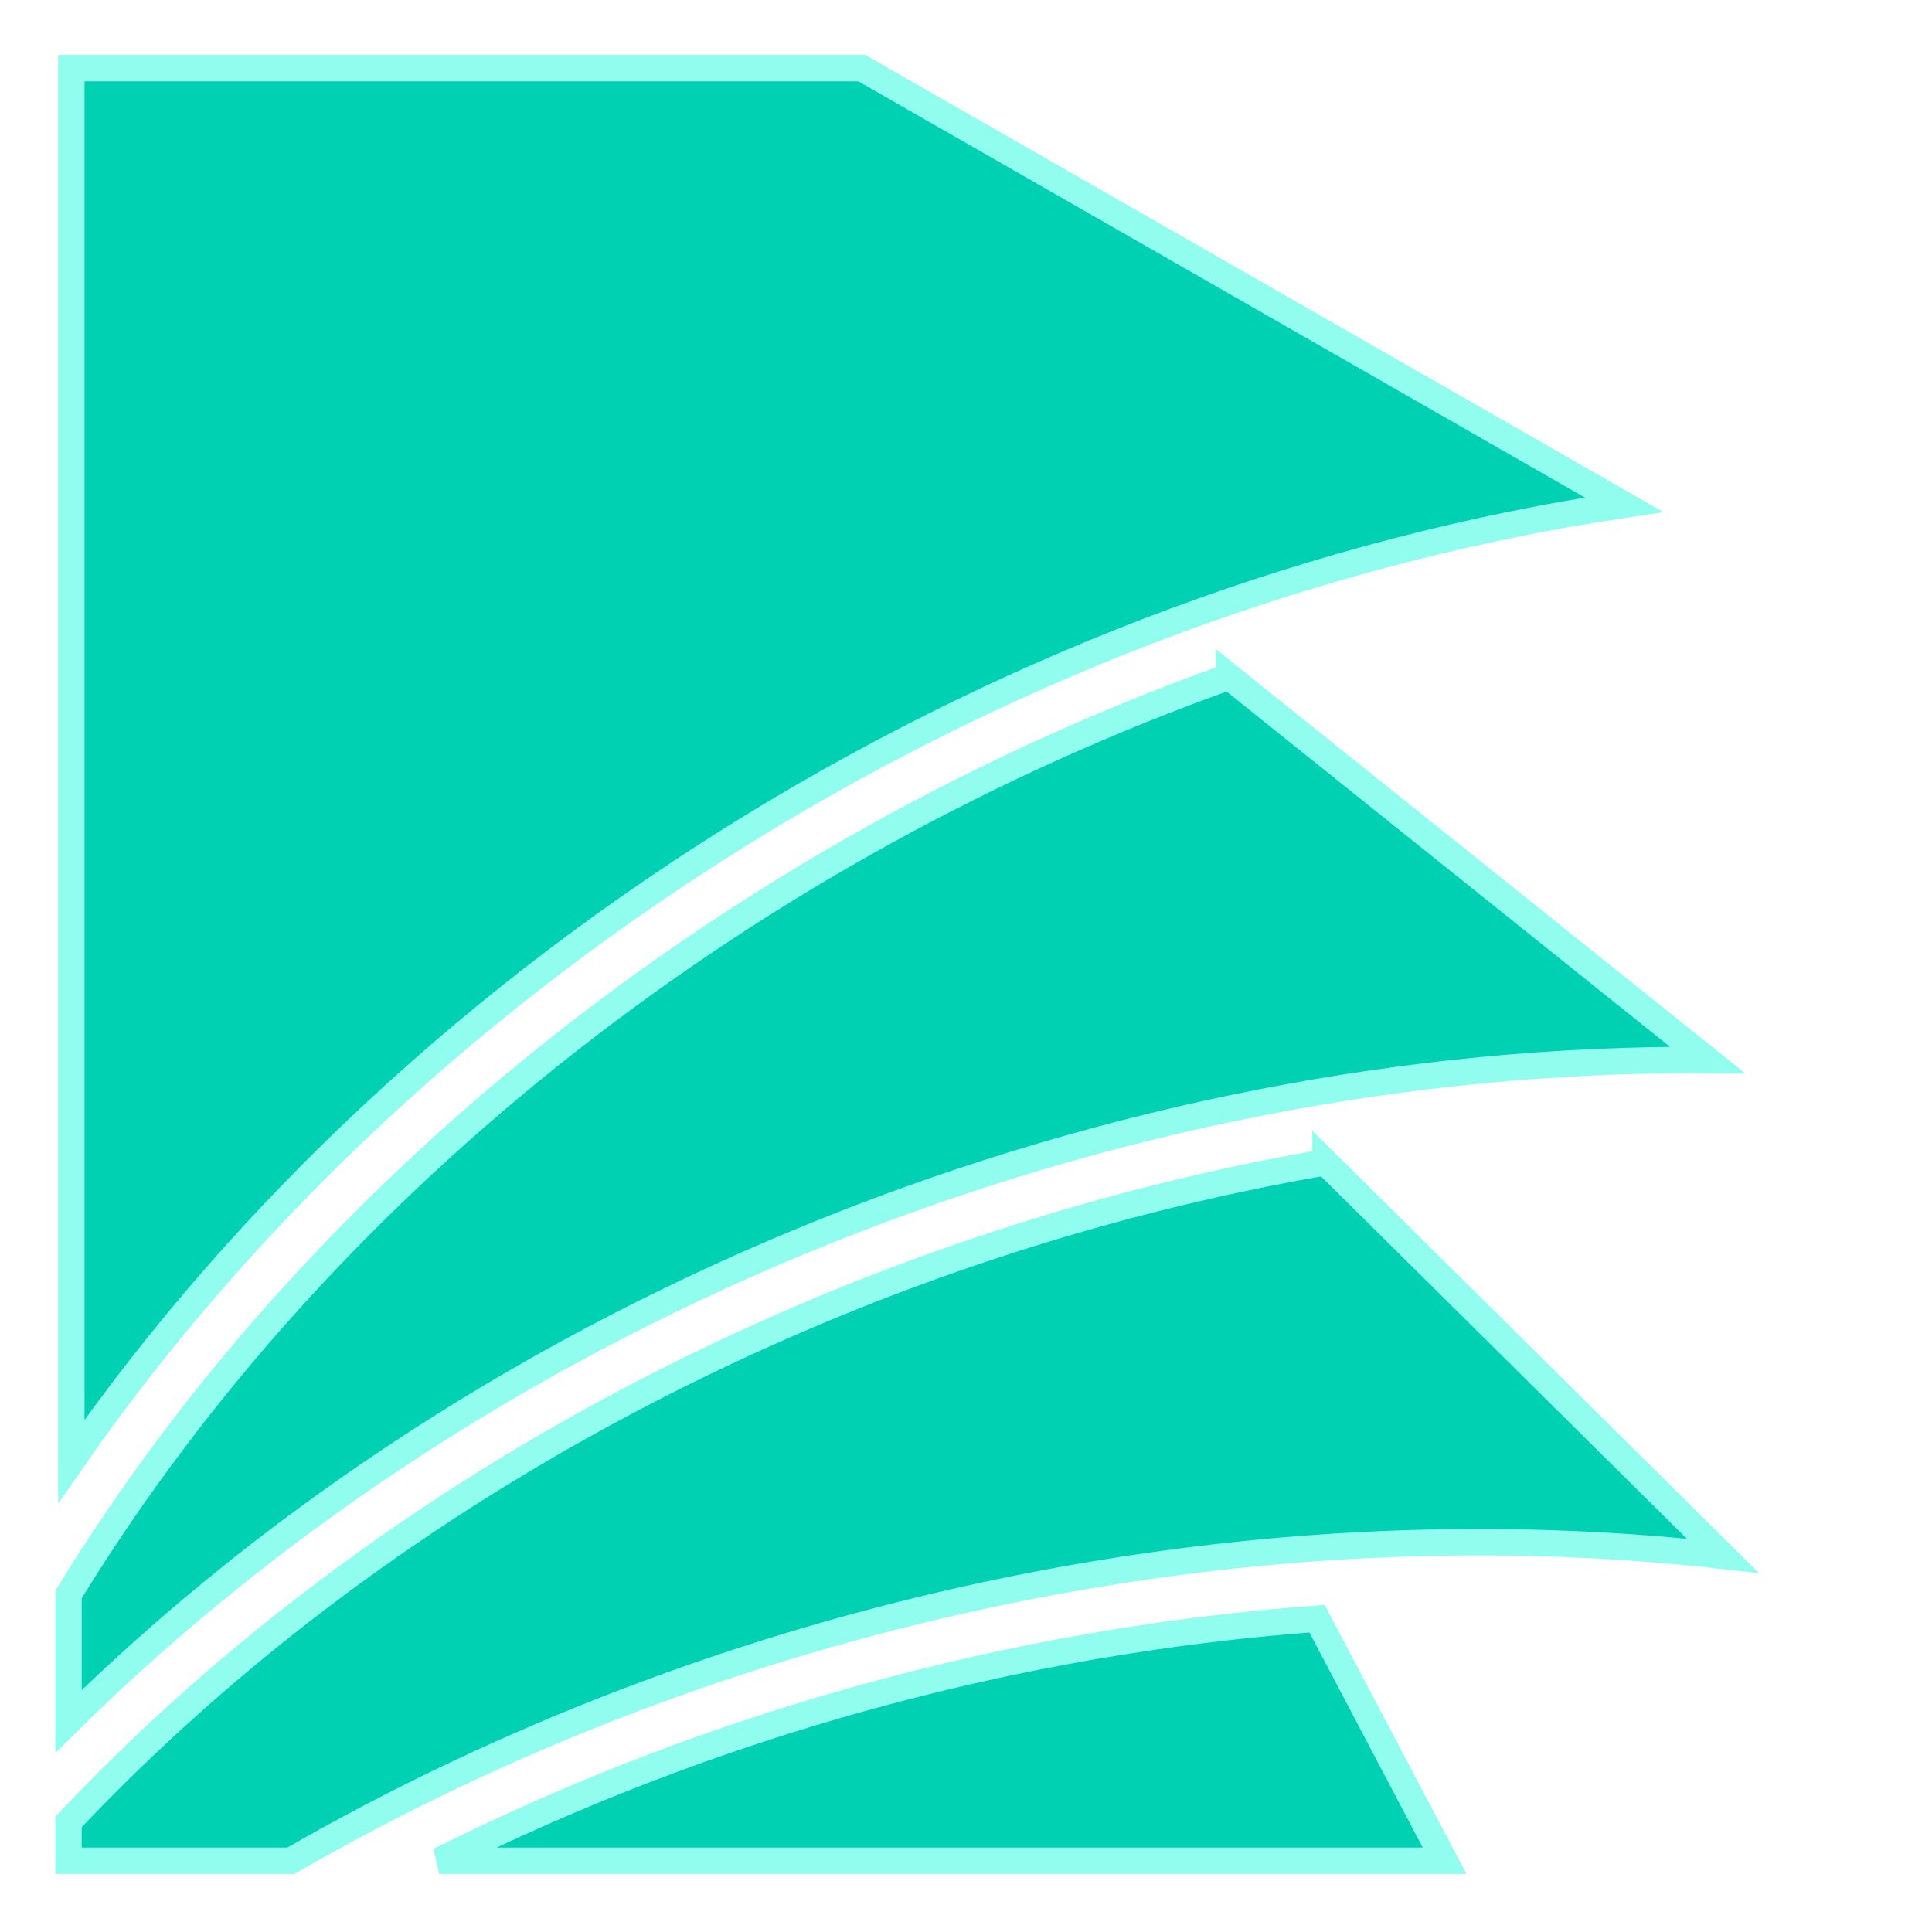
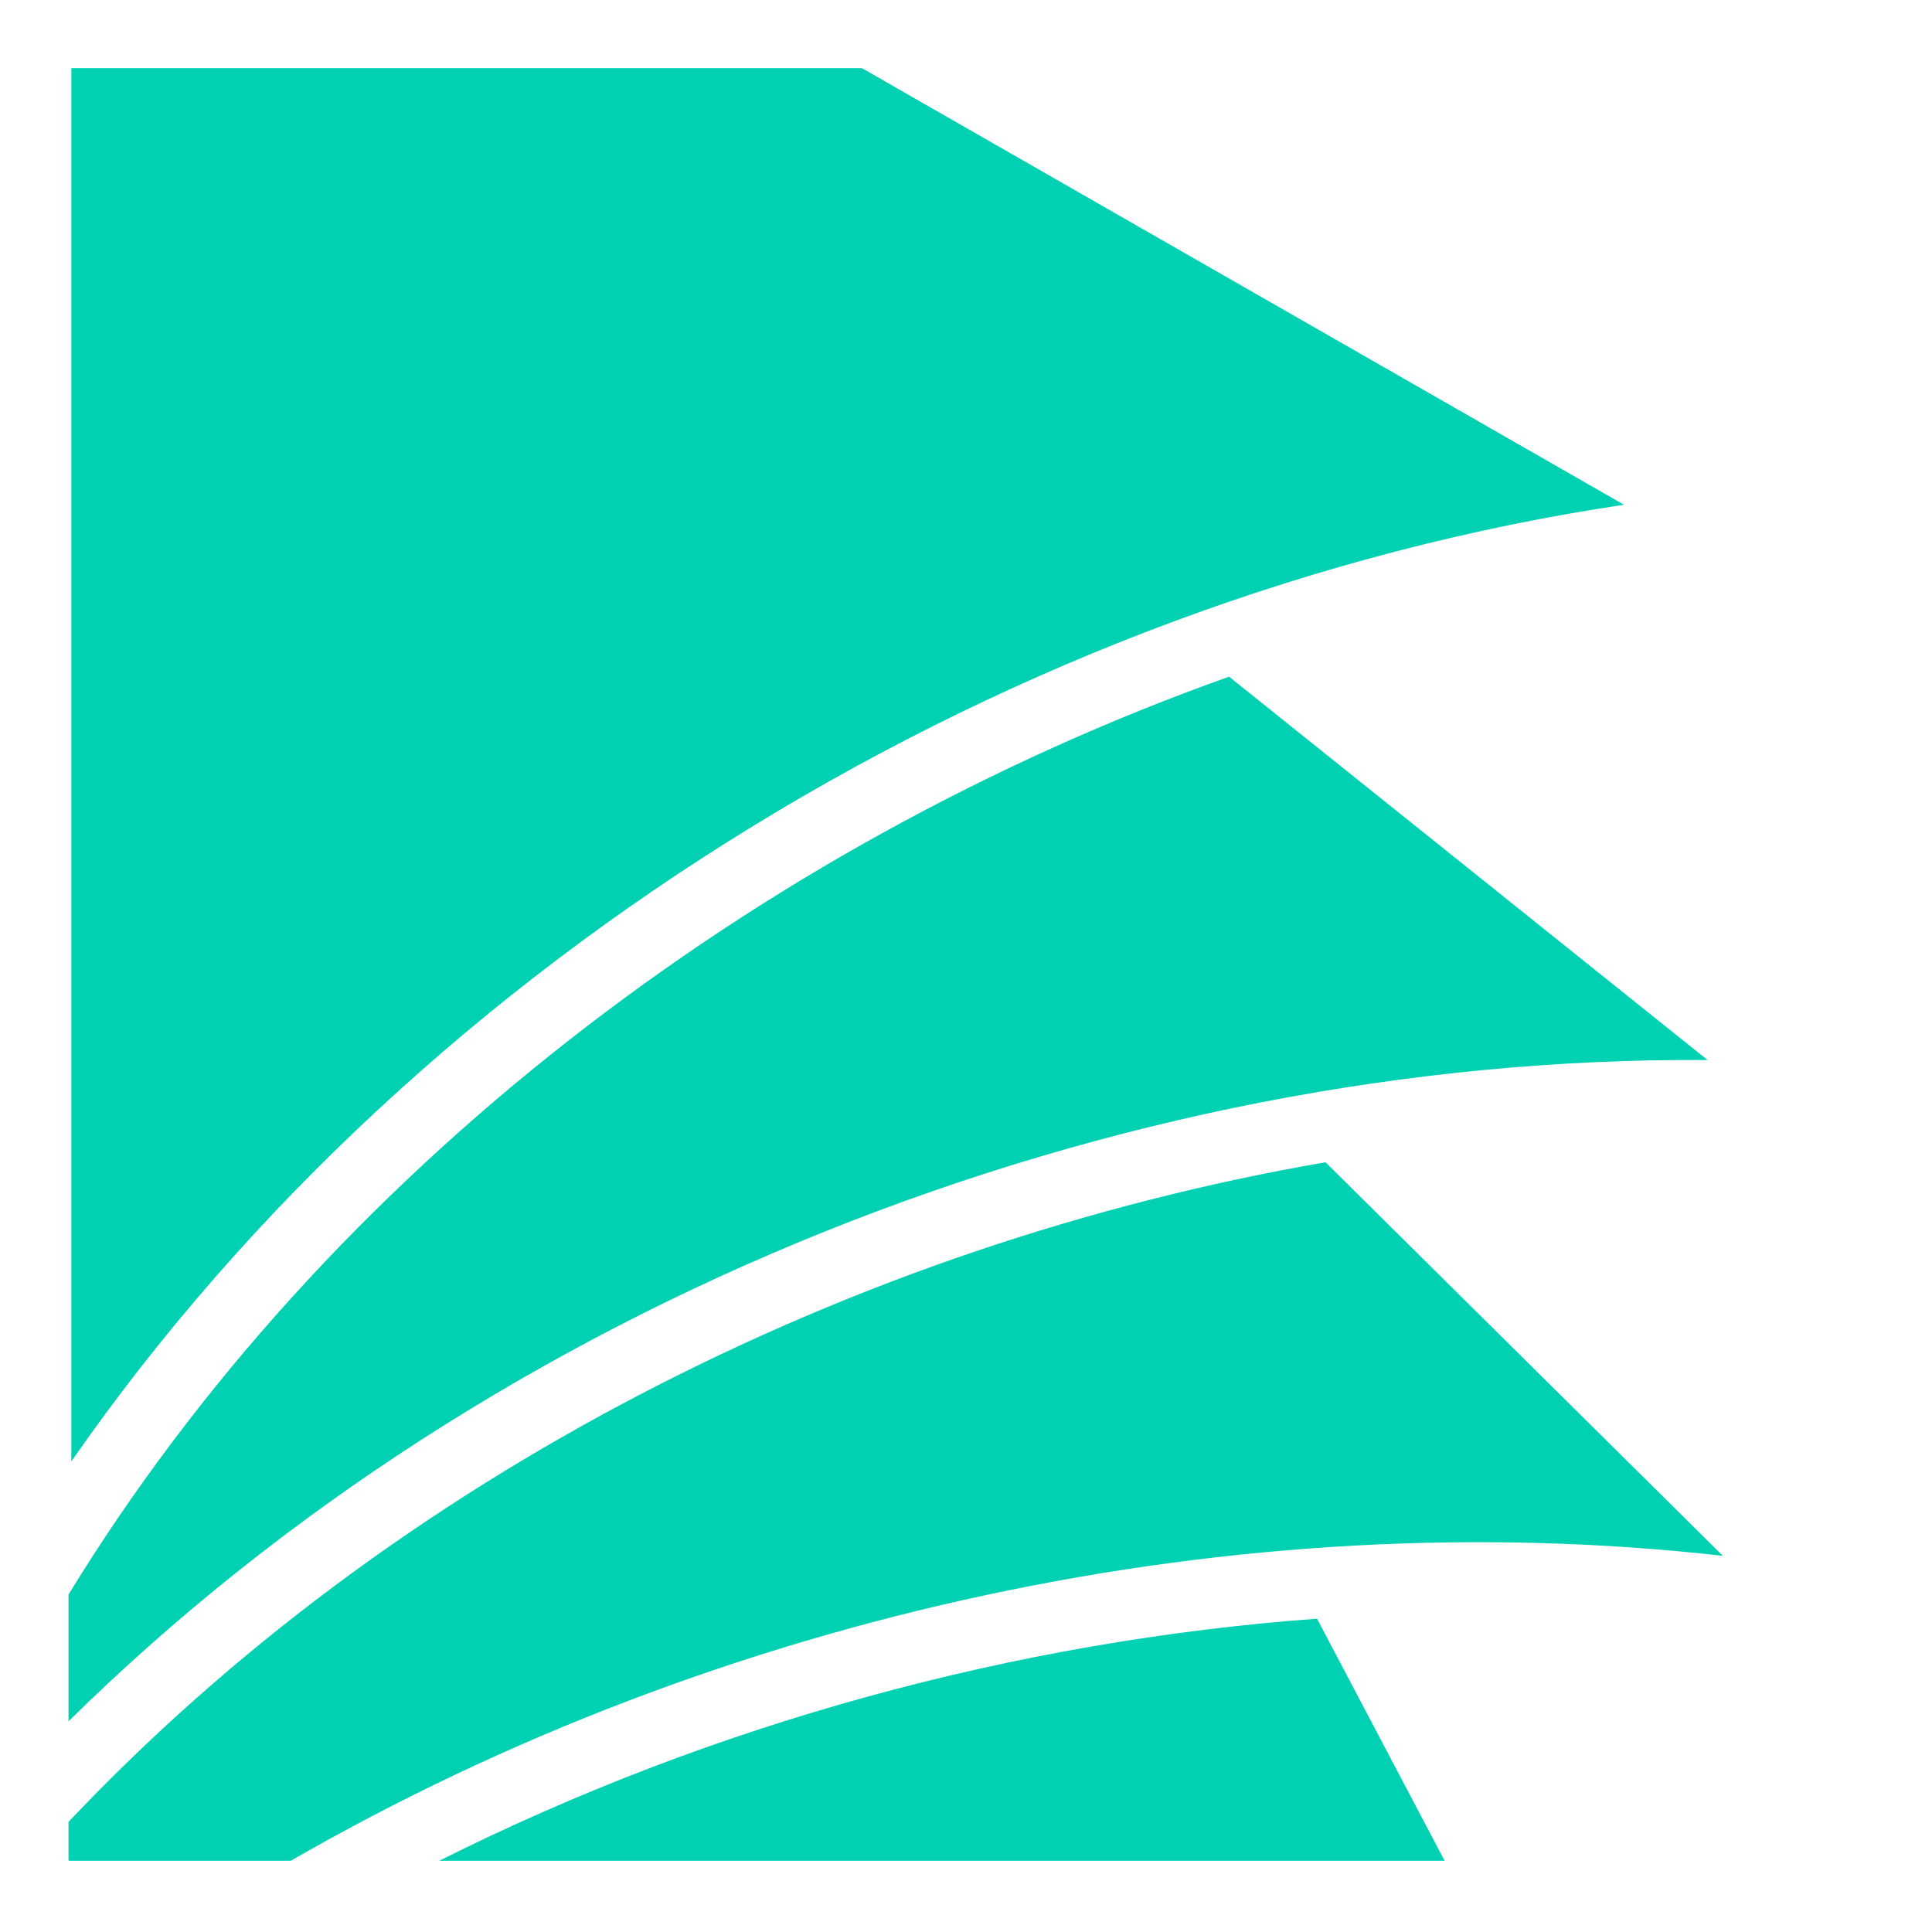
<svg xmlns="http://www.w3.org/2000/svg" viewBox="0 0 512 512" style="height: 512px; width: 512px;">
  <g class="" transform="translate(0,0)" style="touch-action: none;">
-     <path d="M18.906 18.06v369.23C112.4 252.618 269.43 157.82 430.37 133.76L228.42 18.06H18.906zM325.72 179.327C200.38 223.948 86.405 311.052 18.157 422.568v33.602c113.074-111.488 277-176.38 434.373-175.25L325.72 179.326zm25.56 128.682c-125.218 21.642-246.974 83.6-333.124 174.812v10.297h58.916c113.9-65.58 251.166-95.325 379.492-80.814L351.28 308.008zm-2.253 120.96c-80.122 5.884-160.432 27.957-232.61 64.15h266.42l-33.81-64.15z" fill="#00d1b2" fill-opacity="1" stroke="#91fdee" stroke-opacity="1" stroke-width="7" />
+     <path d="M18.906 18.06v369.23C112.4 252.618 269.43 157.82 430.37 133.76L228.42 18.06H18.906zM325.72 179.327C200.38 223.948 86.405 311.052 18.157 422.568v33.602c113.074-111.488 277-176.38 434.373-175.25L325.72 179.326zm25.56 128.682c-125.218 21.642-246.974 83.6-333.124 174.812v10.297h58.916c113.9-65.58 251.166-95.325 379.492-80.814L351.28 308.008zm-2.253 120.96c-80.122 5.884-160.432 27.957-232.61 64.15h266.42l-33.81-64.15z" fill="#00d1b2" fill-opacity="1" />
  </g>
</svg>
